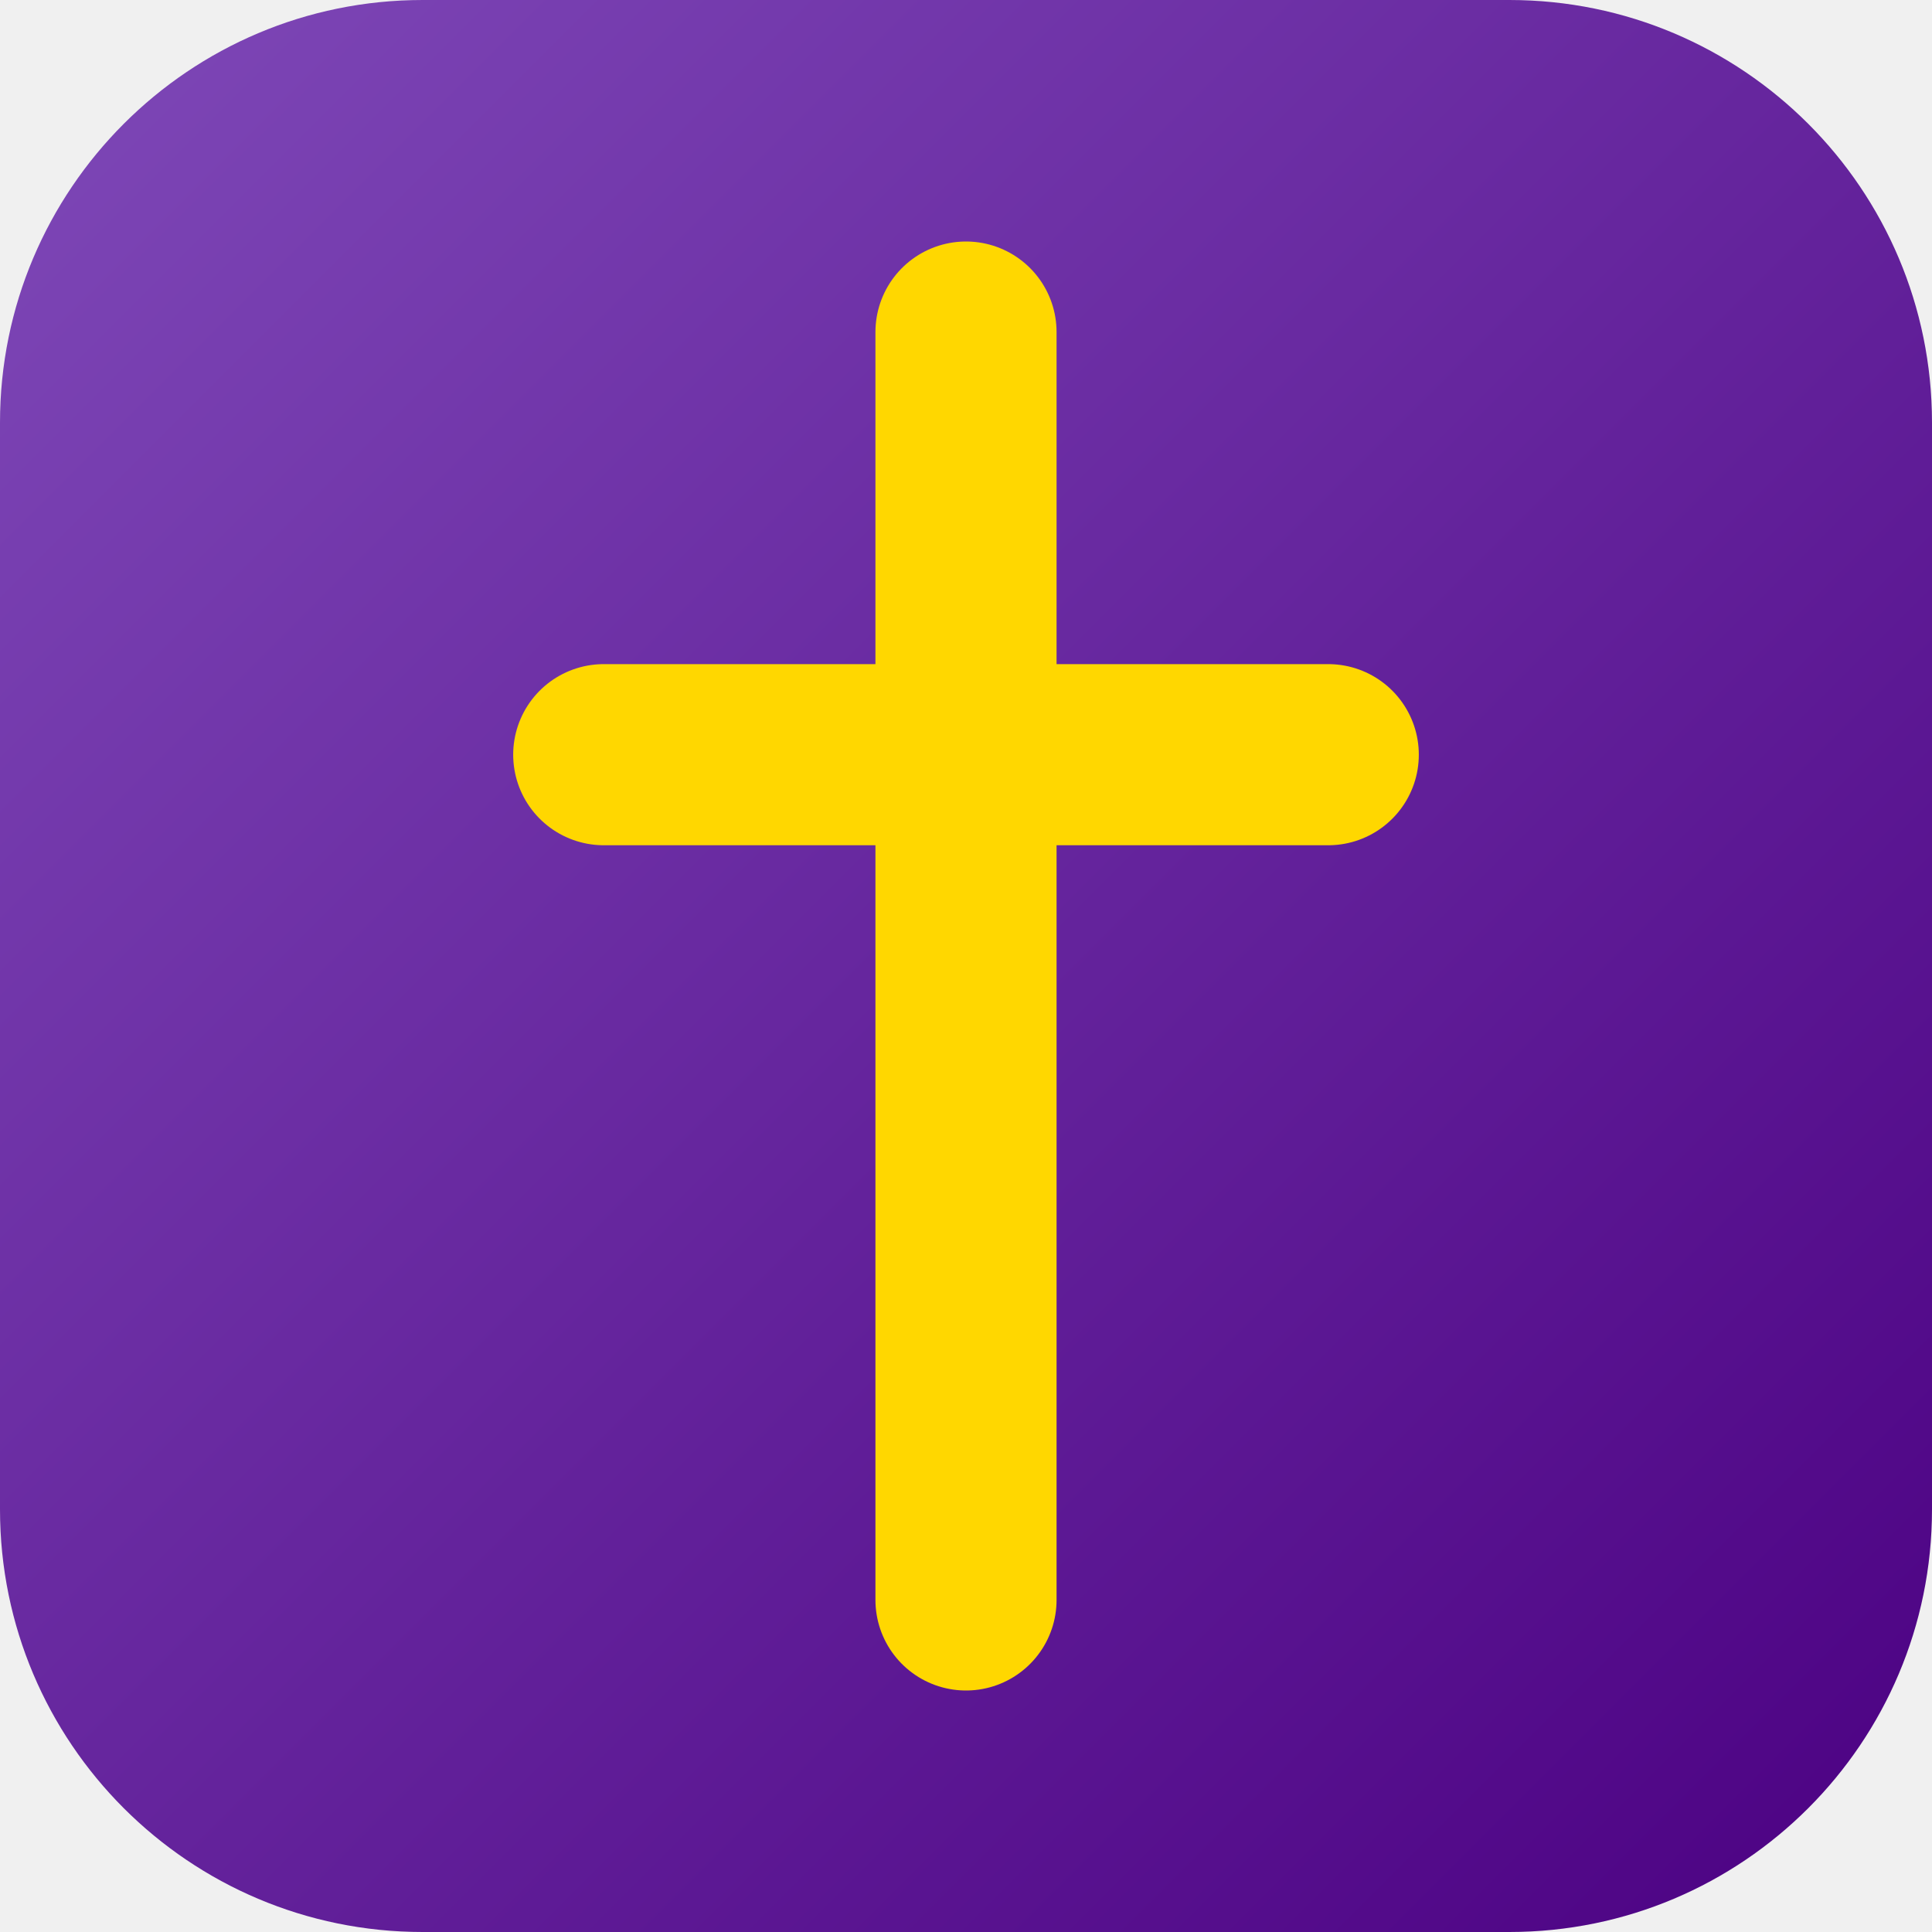
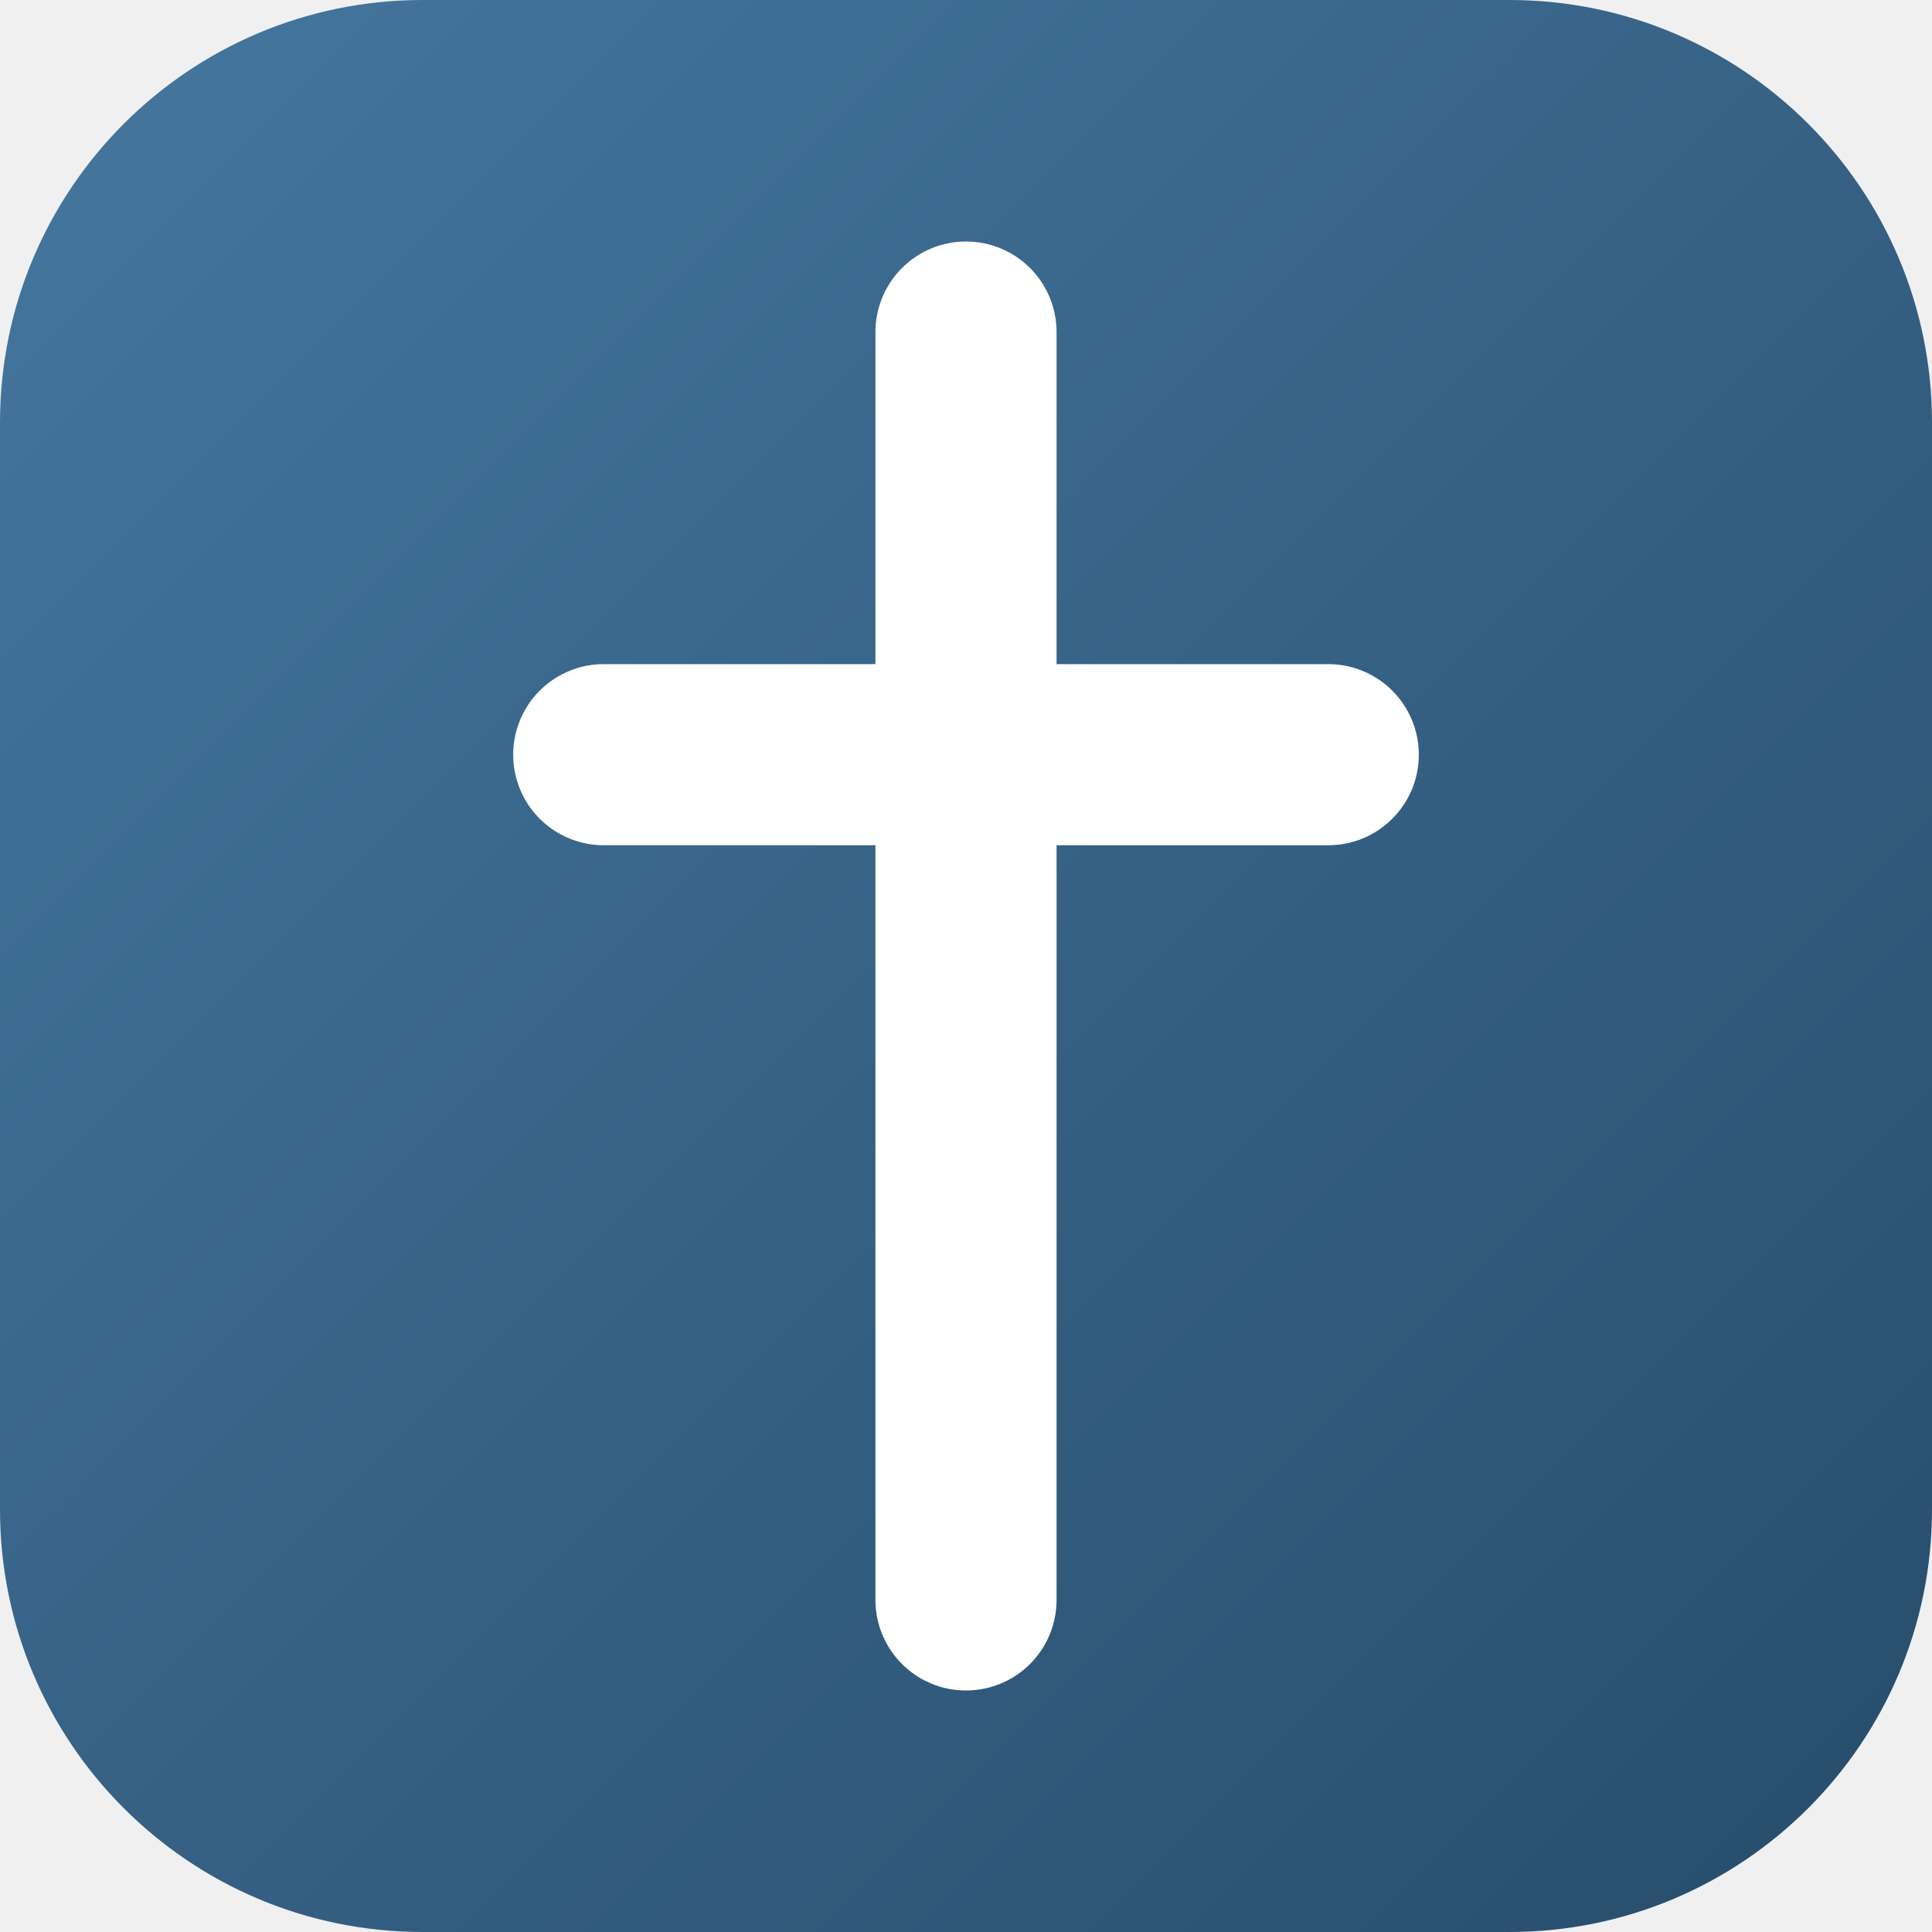
<svg xmlns="http://www.w3.org/2000/svg" viewBox="0 0 64 64">
  <defs>
    <linearGradient id="g" x1="0" y1="0" x2="1" y2="1">
-       <stop offset="0" stop-color="#7f49b8" />
-       <stop offset="1" stop-color="#4B0082" />
+       <stop offset="0" stop-color="#45779f" />
+       <stop offset="1" stop-color="#274c6b" />
    </linearGradient>
  </defs>
  <rect width="64" height="64" rx="14" fill="url(#g)" />
-   <path d="M32 11v42M20 25h24" stroke="#FFD700" stroke-width="6" stroke-linecap="round" />
+   <path d="M32 11v42M20 25h24" stroke="#ffffff" stroke-width="6" stroke-linecap="round" />
</svg>
